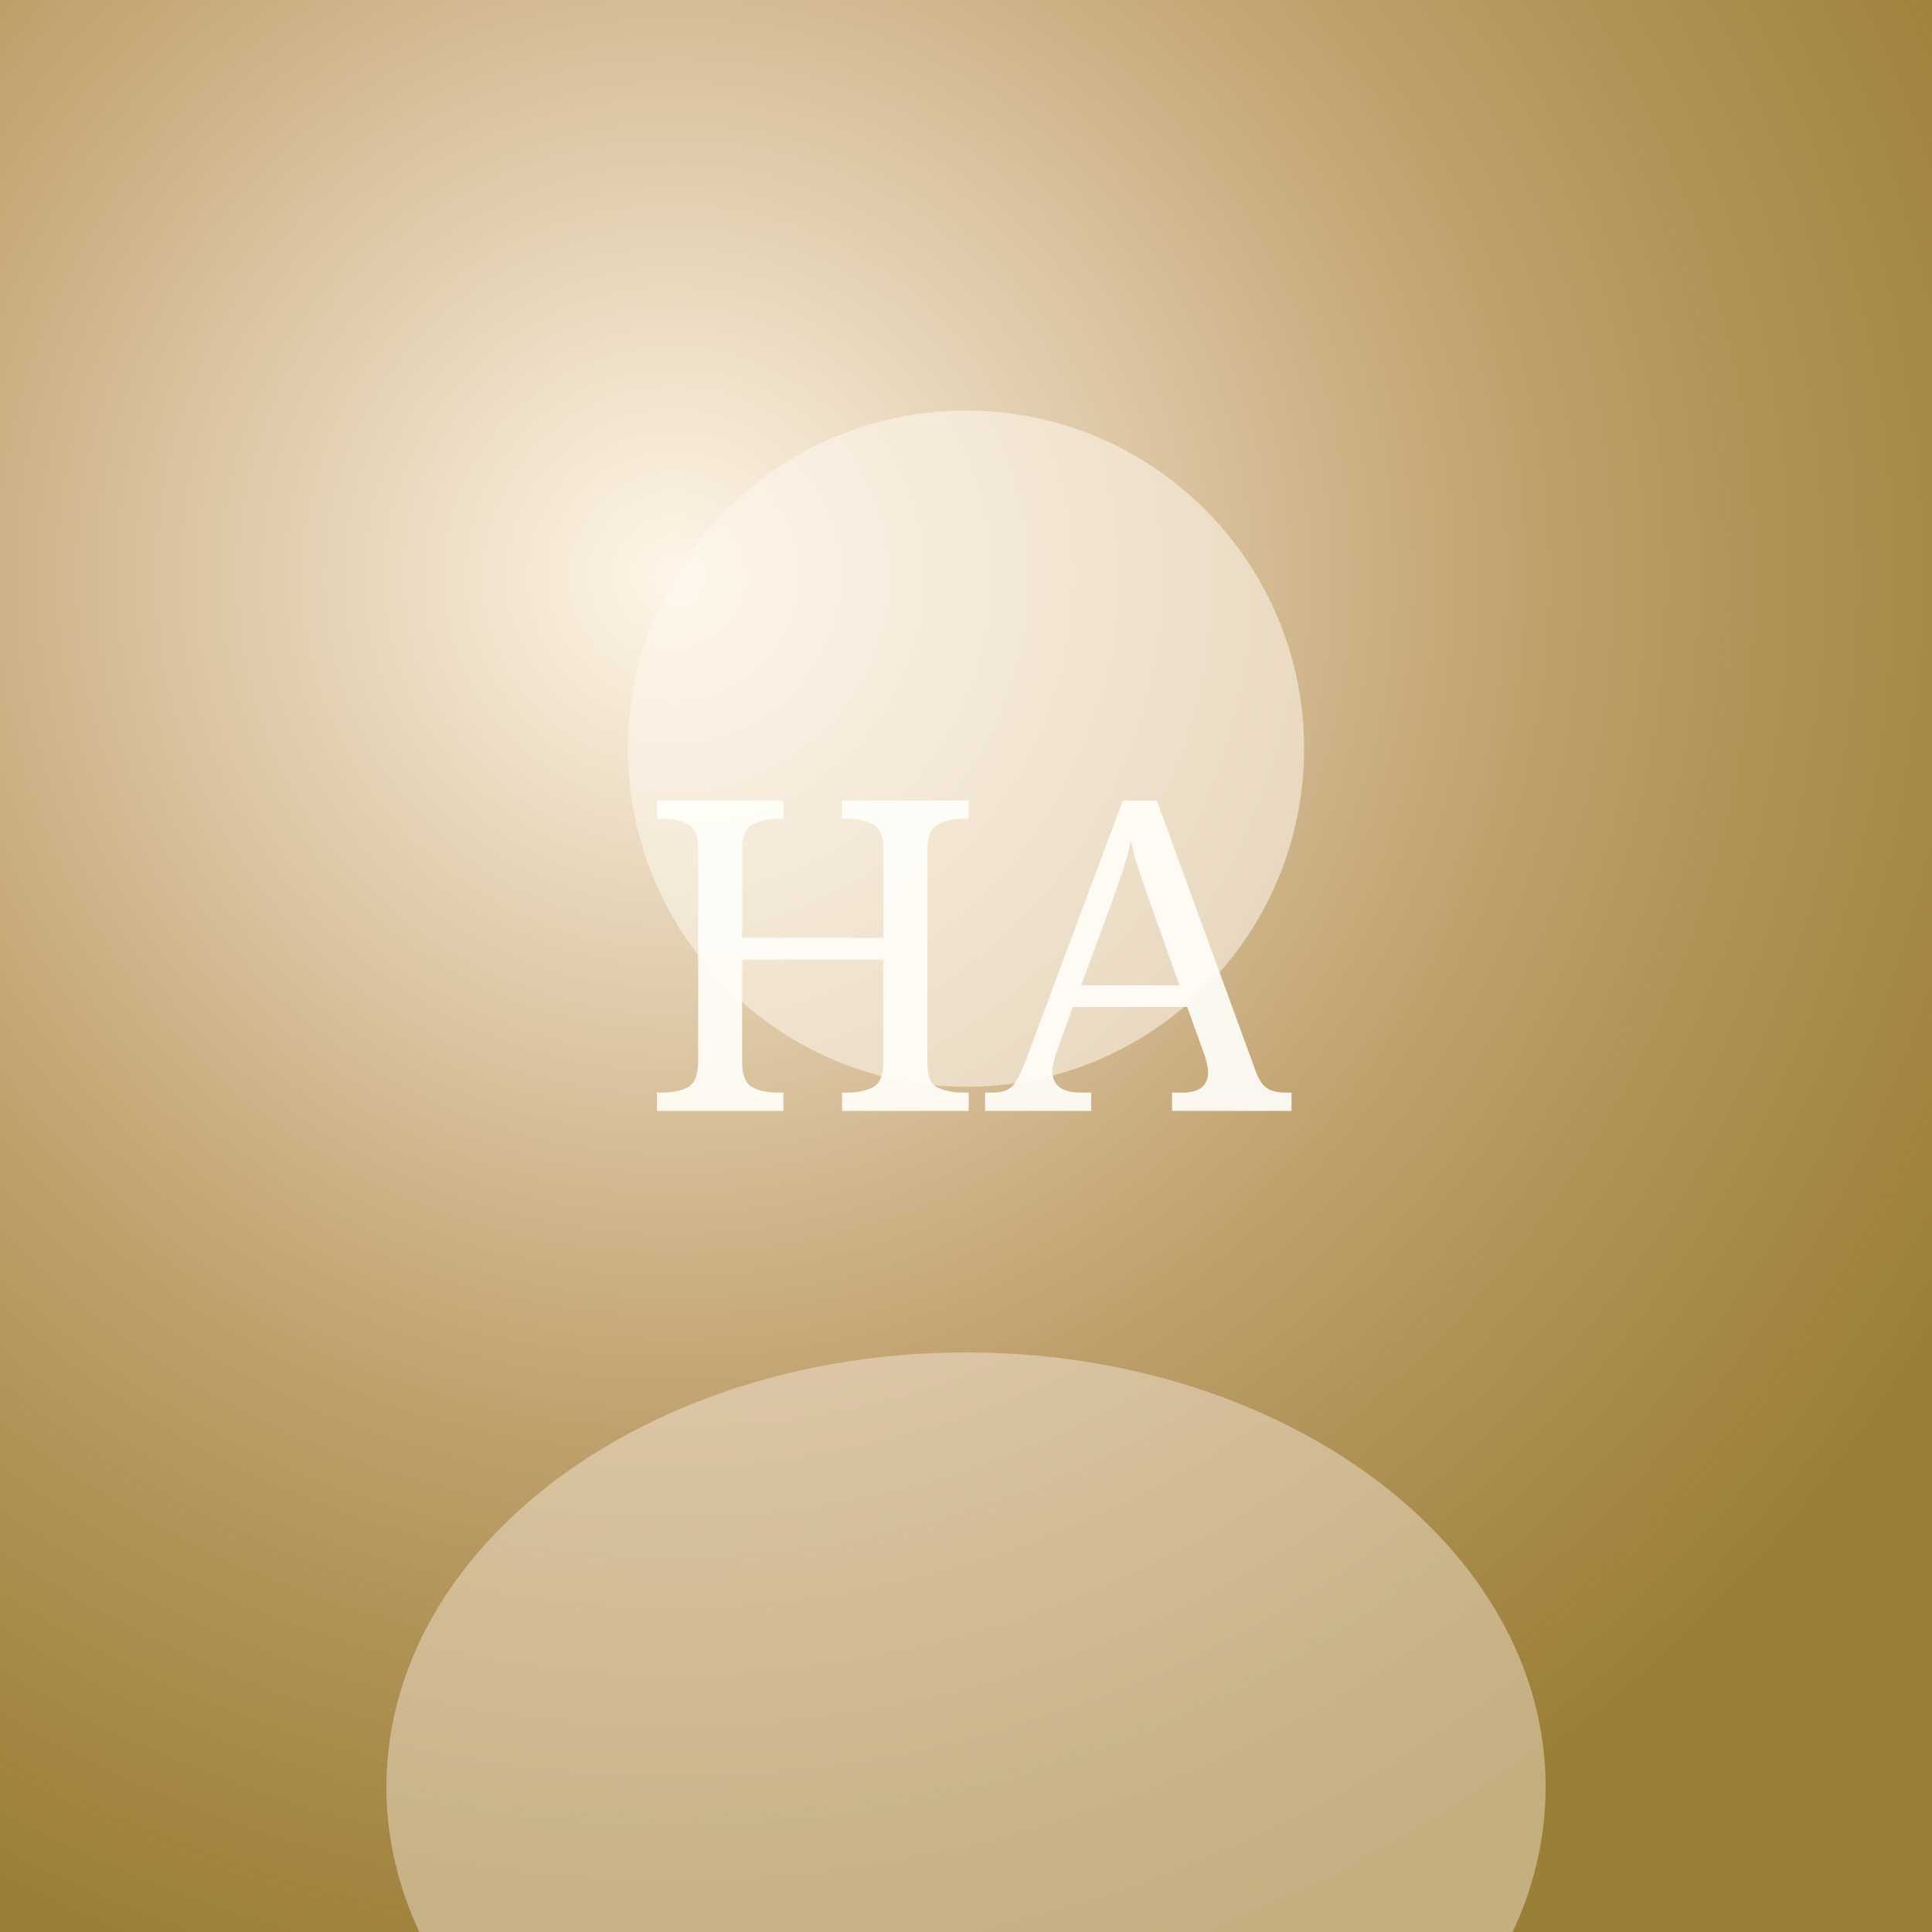
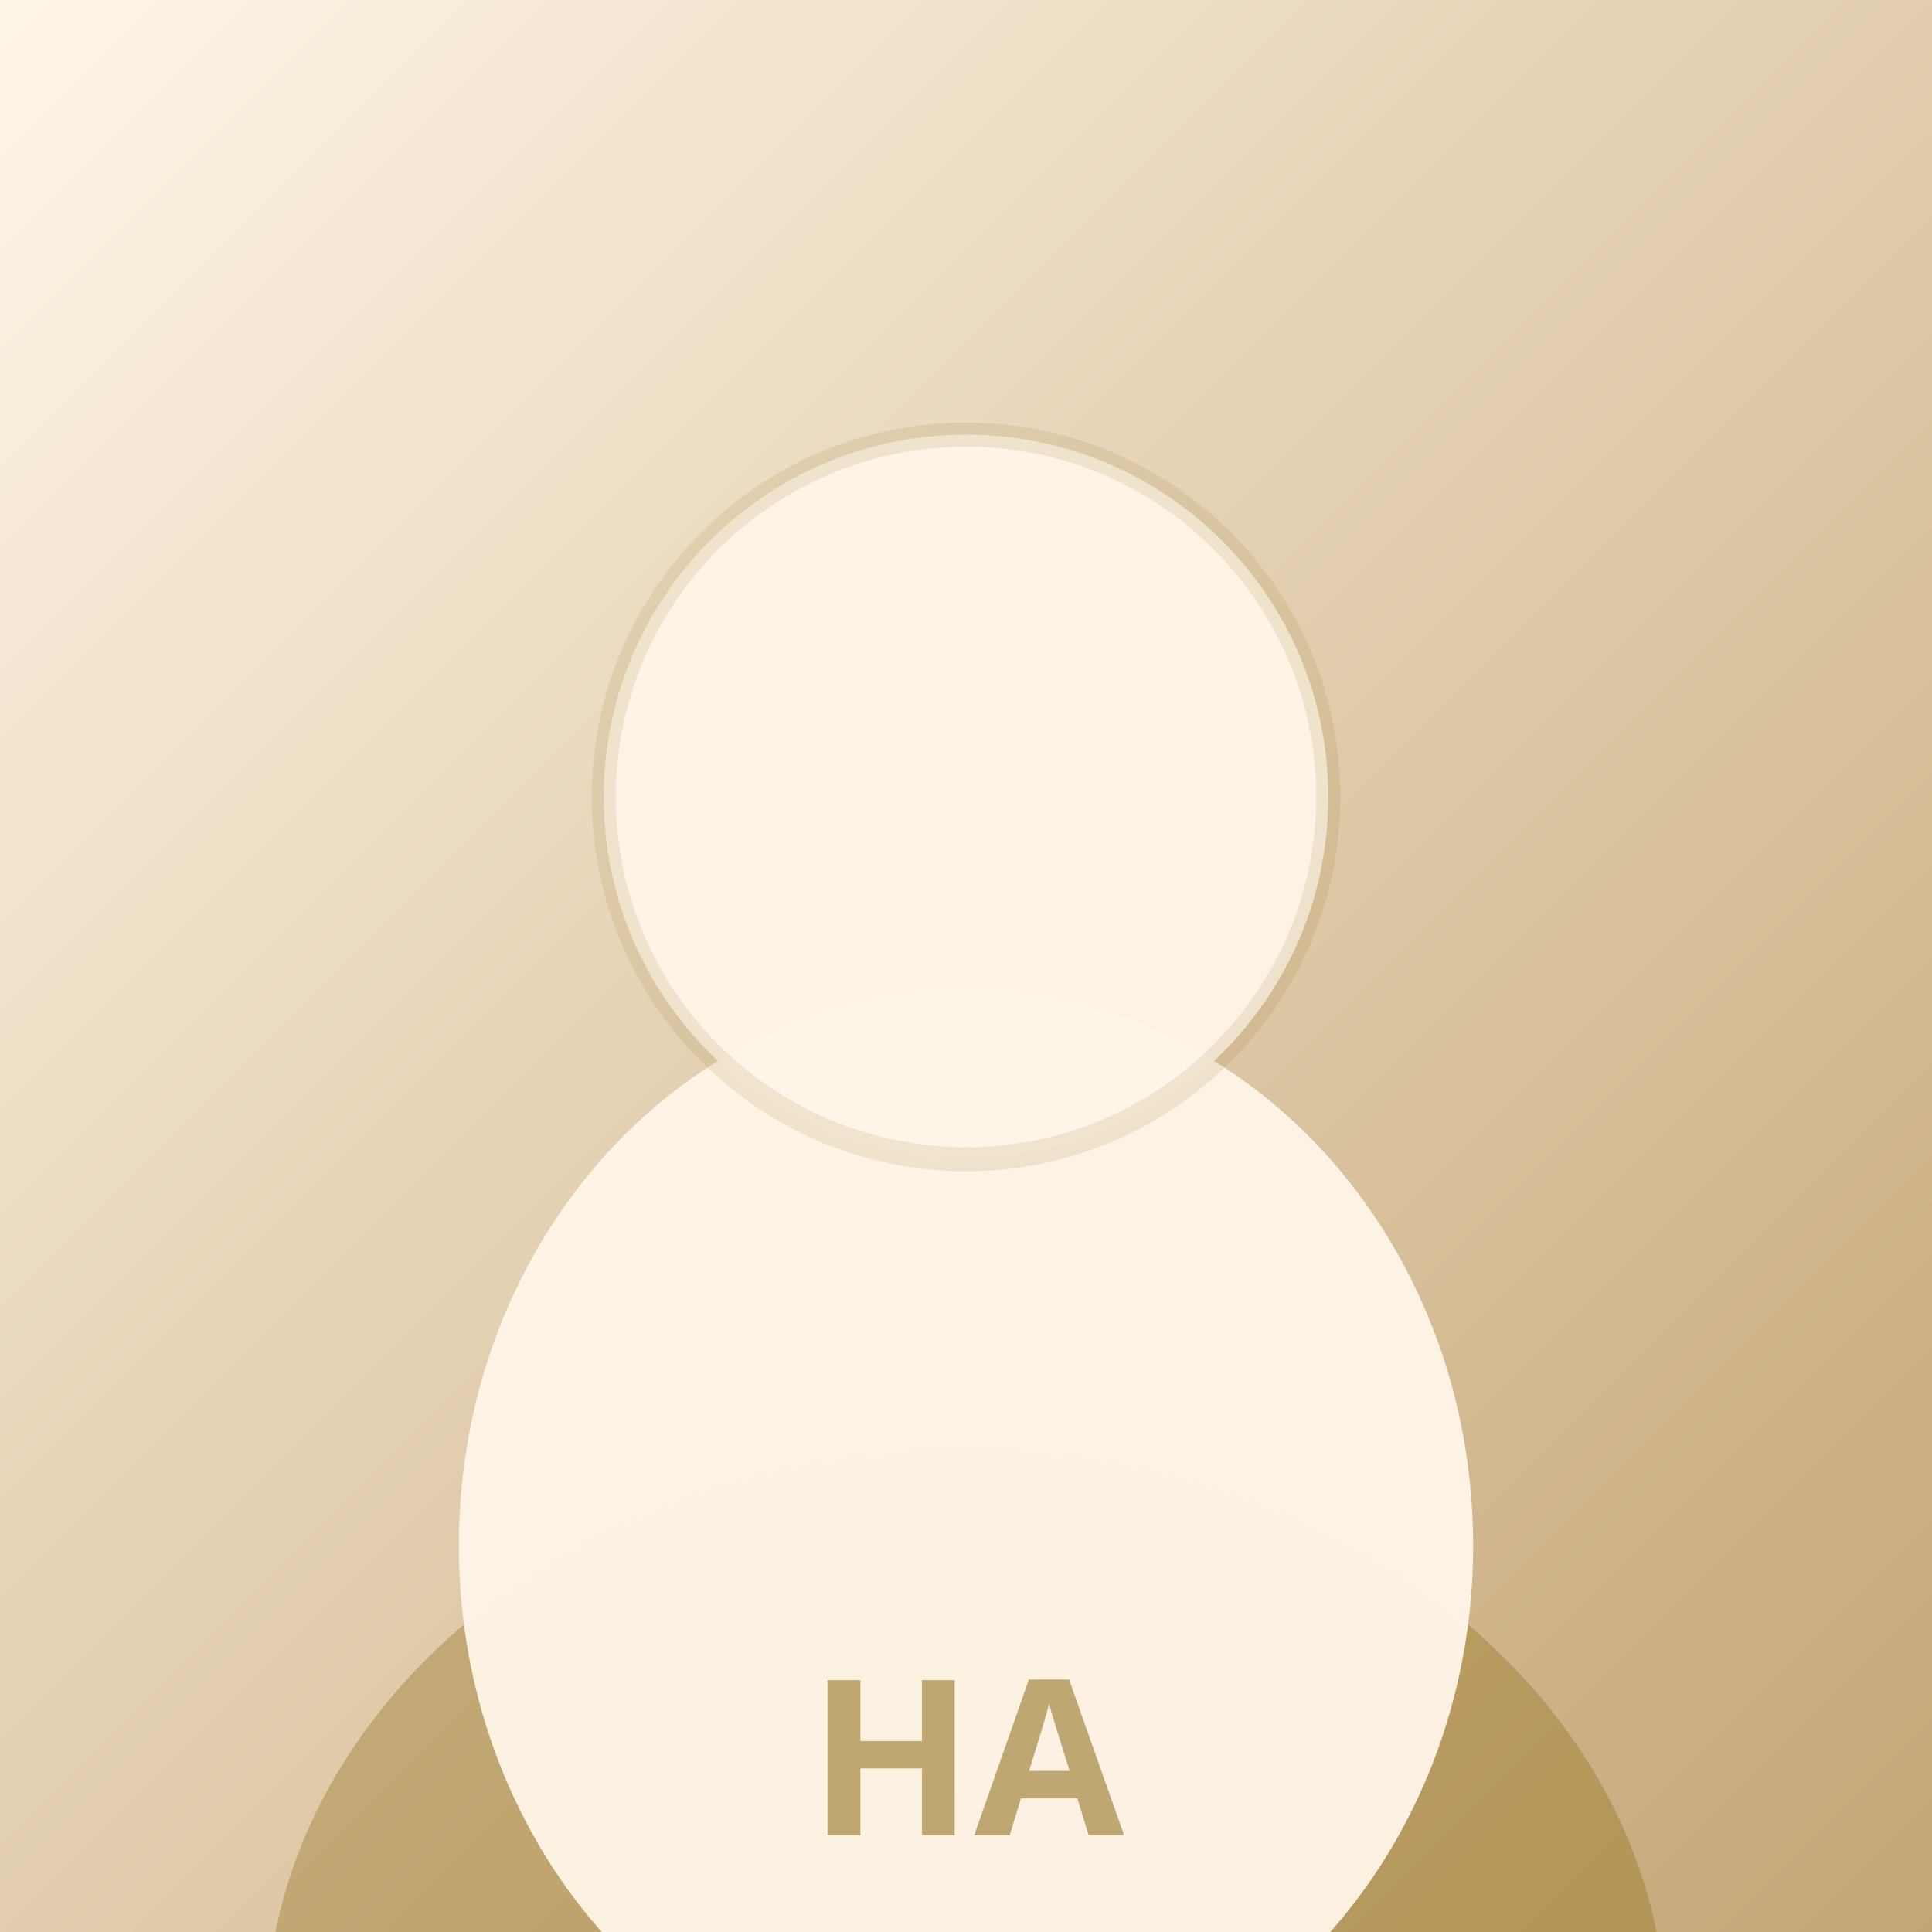
<svg xmlns="http://www.w3.org/2000/svg" viewBox="0 0 160 160" width="160" height="160">
  <defs>
-     <radialGradient id="g" cx="35%" cy="30%" r="75%">
+     <linearGradient id="bg" x1="0" y1="0" x2="1" y2="1">
      <stop offset="0%" stop-color="#fff6e8" />
-       <stop offset="55%" stop-color="#c4a574" />
-       <stop offset="100%" stop-color="#8b6914" stop-opacity="0.85" />
-     </radialGradient>
+       <stop offset="100%" stop-color="#c4a574" />
+     </linearGradient>
  </defs>
-   <rect width="160" height="160" fill="url(#g)" />
-   <circle cx="80" cy="62" r="28" fill="#fff8ef" opacity="0.55" />
-   <ellipse cx="80" cy="148" rx="48" ry="36" fill="#fff8ef" opacity="0.4" />
-   <text x="80" y="92" text-anchor="middle" font-family="Georgia, serif" font-size="36" fill="#fffef8" opacity="0.92">HA</text>
+   <rect width="160" height="160" fill="url(#bg)" />
+   <ellipse cx="80" cy="168" rx="58" ry="48" fill="#8b6914" opacity="0.35" />
+   <circle cx="80" cy="66" r="30" fill="#fff6e8" opacity="0.95" />
+   <ellipse cx="80" cy="128" rx="42" ry="46" fill="#fff6e8" opacity="0.95" />
+   <circle cx="80" cy="66" r="30" fill="none" stroke="#8b6914" stroke-opacity="0.12" stroke-width="2" />
+   <text x="80" y="152" text-anchor="middle" font-family="ui-sans-serif, system-ui, sans-serif" font-size="18" font-weight="650" fill="#8b6914" opacity="0.55">HA</text>
</svg>
